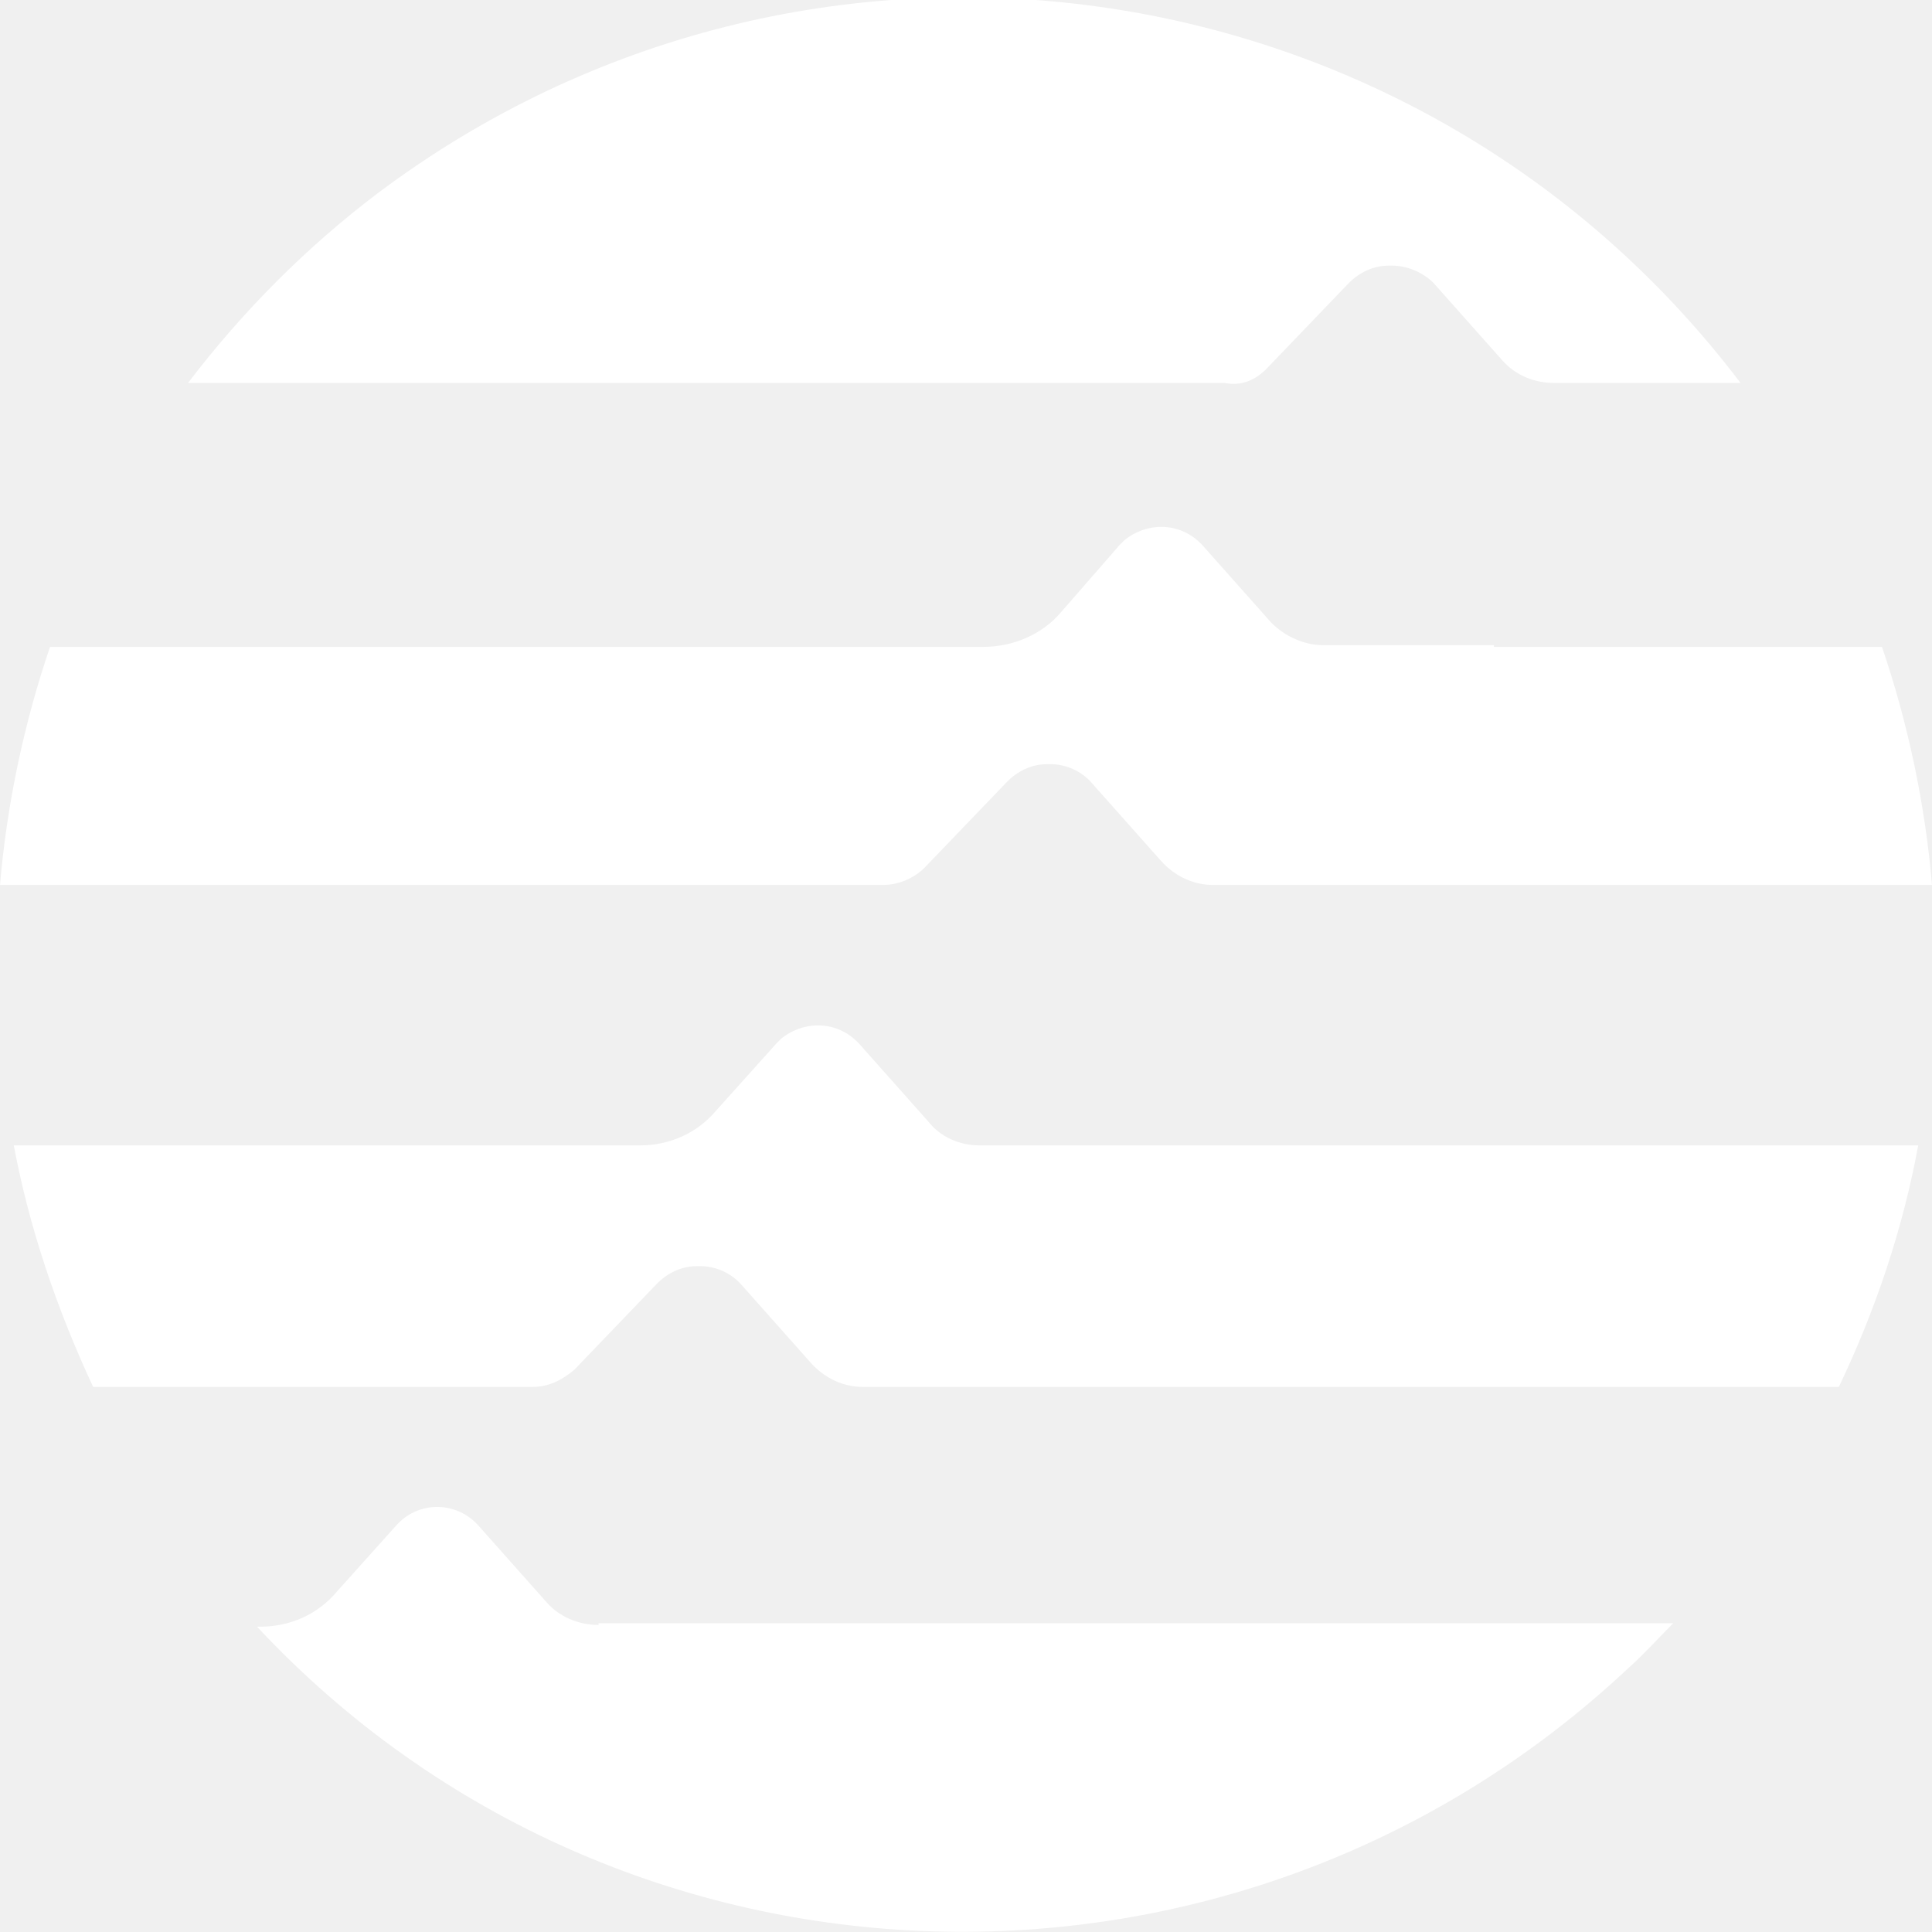
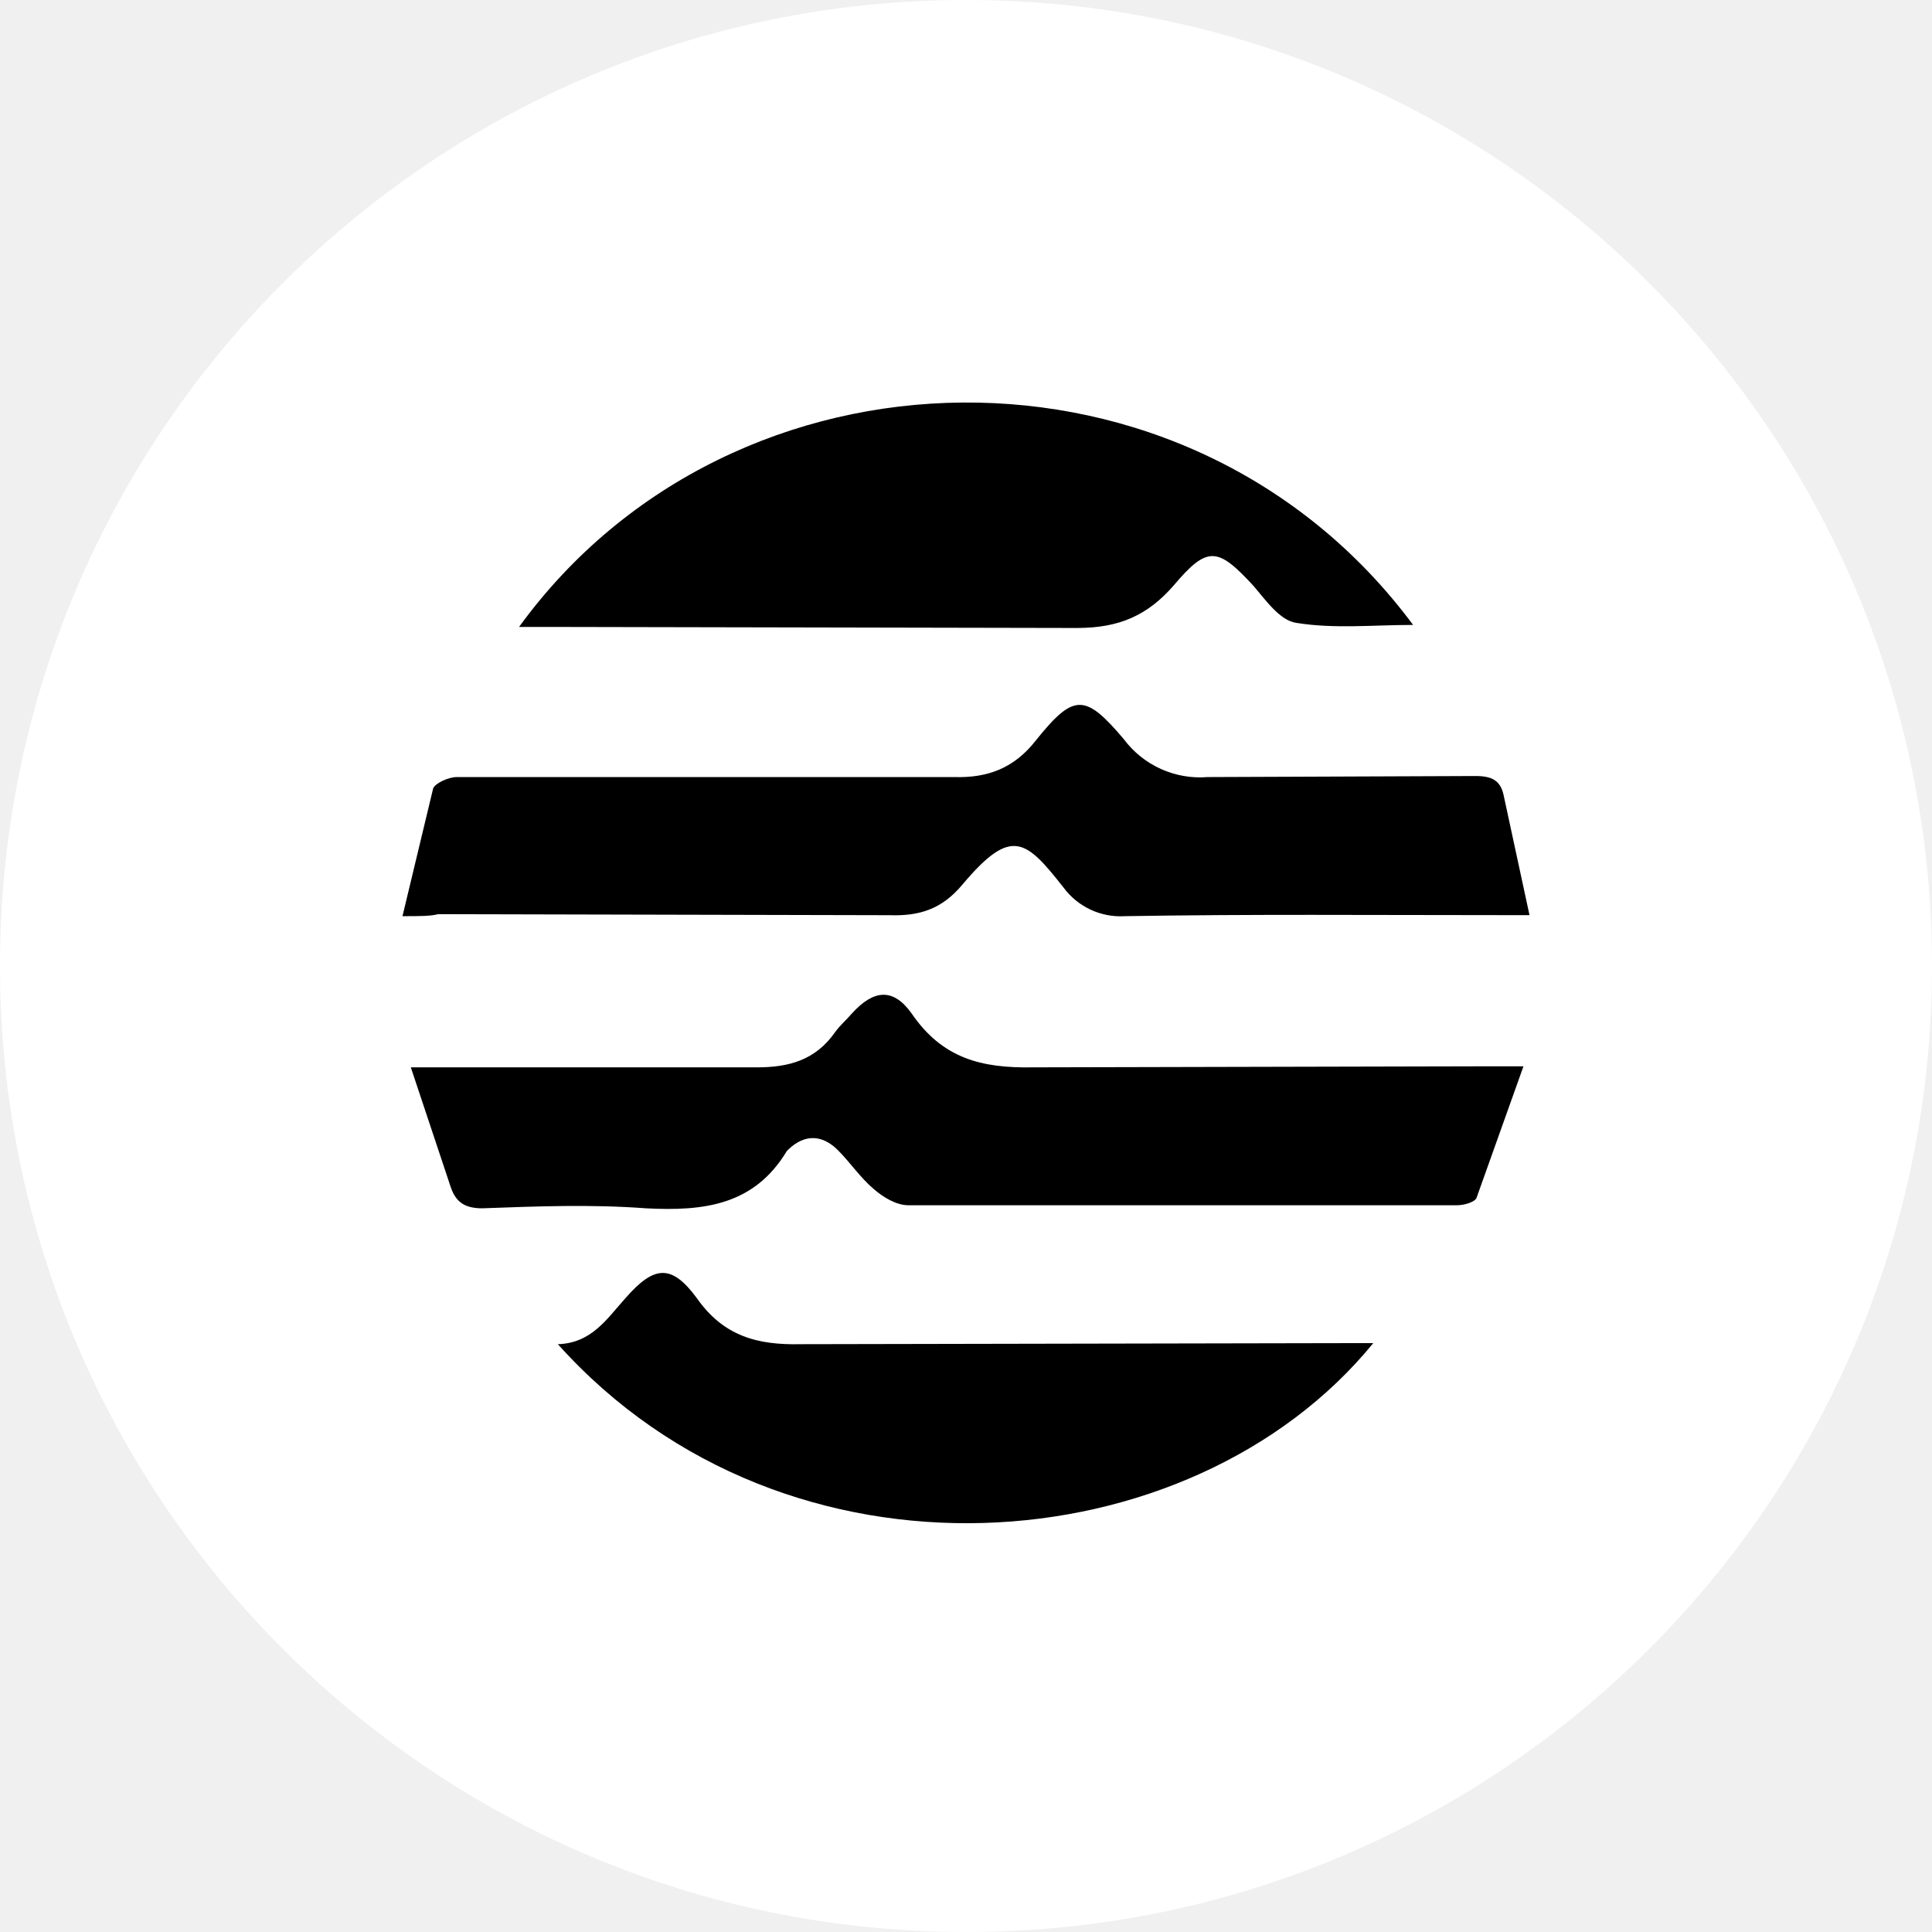
- <svg xmlns="http://www.w3.org/2000/svg" version="1.2" baseProfile="tiny" viewBox="0 0 112 112" overflow="visible" xml:space="preserve">
-   <path fill="#fff" d="M86.6 37.4h-9.9c-1.1 0-2.2-.5-3-1.3l-4-4.5c-1.2-1.3-3.1-1.4-4.5-.3l-.3.3-3.4 3.9c-1.1 1.3-2.8 2-4.5 2H2.9C1.4 41.9.4 46.6 0 51.3h51.2c.9 0 1.8-.4 2.4-1l4.8-5c.6-.6 1.4-1 2.3-1h.2c.9 0 1.8.4 2.4 1.1l4 4.5c.8.9 1.9 1.4 3 1.4H112c-.4-4.7-1.4-9.4-2.9-13.8H86.6zM53.8 65l-4-4.5c-1.2-1.3-3.1-1.4-4.5-.3l-.3.3-3.5 3.9c-1.1 1.3-2.7 2-4.4 2H.8c.9 4.8 2.5 9.5 4.6 14h25.5c.9 0 1.7-.4 2.4-1l4.8-5c.6-.6 1.4-1 2.3-1h.2c.9 0 1.8.4 2.4 1.1l4 4.5c.8.9 1.9 1.4 3 1.4h56.6c2.1-4.4 3.7-9.1 4.6-14H56.8c-1.2 0-2.3-.5-3-1.4zm19.6-43.6 4.8-5c.6-.6 1.4-1 2.3-1h.2c.9 0 1.8.4 2.4 1l4 4.5c.8.9 1.9 1.3 3 1.3h10.8c-18.8-24.8-54.1-29.7-79-11-4.1 3.1-7.8 6.8-11 11H71c1 .2 1.8-.2 2.4-.8zM34.7 94.2c-1.2 0-2.3-.5-3-1.3l-4-4.5c-1.2-1.3-3.2-1.4-4.5-.2l-.2.2-3.5 3.9c-1.1 1.3-2.7 2-4.4 2h-.2C36 116.9 71.7 118 94.4 96.7c.9-.8 1.7-1.7 2.6-2.6H34.7z" />
+ <svg xmlns="http://www.w3.org/2000/svg" width="24" height="24" fill="none">
+   <rect width="24" height="24" rx="12" fill="#fff" />
+   <mask id="A" maskUnits="userSpaceOnUse" x="4" y="4" width="16" height="16" mask-type="alpha">
+     <path fill="#d9d9d9" d="M4 4h16v16H4z" />
+   </mask>
+   <g mask="url(#A)">
+     <path d="M5 11.38l.381-1.587c.025-.063.19-.14.292-.14h2.881 3.3c.419.013.749-.114 1.015-.457.47-.584.609-.584 1.092-.013a1.18 1.18 0 0 0 1.041.47l3.325-.013c.203 0 .317.051.355.254L19 11.368h-.393c-1.549 0-3.084-.013-4.633.013a.88.88 0 0 1-.762-.355c-.47-.597-.647-.761-1.256-.038-.254.305-.533.393-.901.381l-5.61-.013c-.102.025-.216.025-.444.025zm.102 1.879h.47 3.833c.393 0 .723-.089.965-.432.063-.089.14-.152.216-.241.267-.292.508-.317.736 0 .381.559.863.685 1.511.673l5.635-.013h.457l-.584 1.637c-.025.051-.152.089-.241.089h-6.816c-.152 0-.317-.102-.432-.203-.165-.14-.292-.33-.444-.482-.19-.19-.406-.203-.609-.013l-.025.025c-.406.673-1.028.749-1.752.711-.673-.051-1.345-.025-2.031 0-.216 0-.33-.076-.393-.267l-.495-1.485zm1.346-5.471c2.653-3.655 8.326-3.77 11.106-.025-.495 0-.977.051-1.447-.025-.203-.025-.381-.279-.533-.457-.444-.482-.571-.508-.99-.013-.33.381-.685.533-1.206.533l-6.524-.013h-.406zm.483 8.91c.419-.013.609-.317.838-.571.355-.406.571-.431.888 0 .33.47.749.584 1.295.571l6.752-.013h.355c-2.259 2.767-7.286 3.186-10.129.013z" fill="#000" />
+   </g>
</svg>
